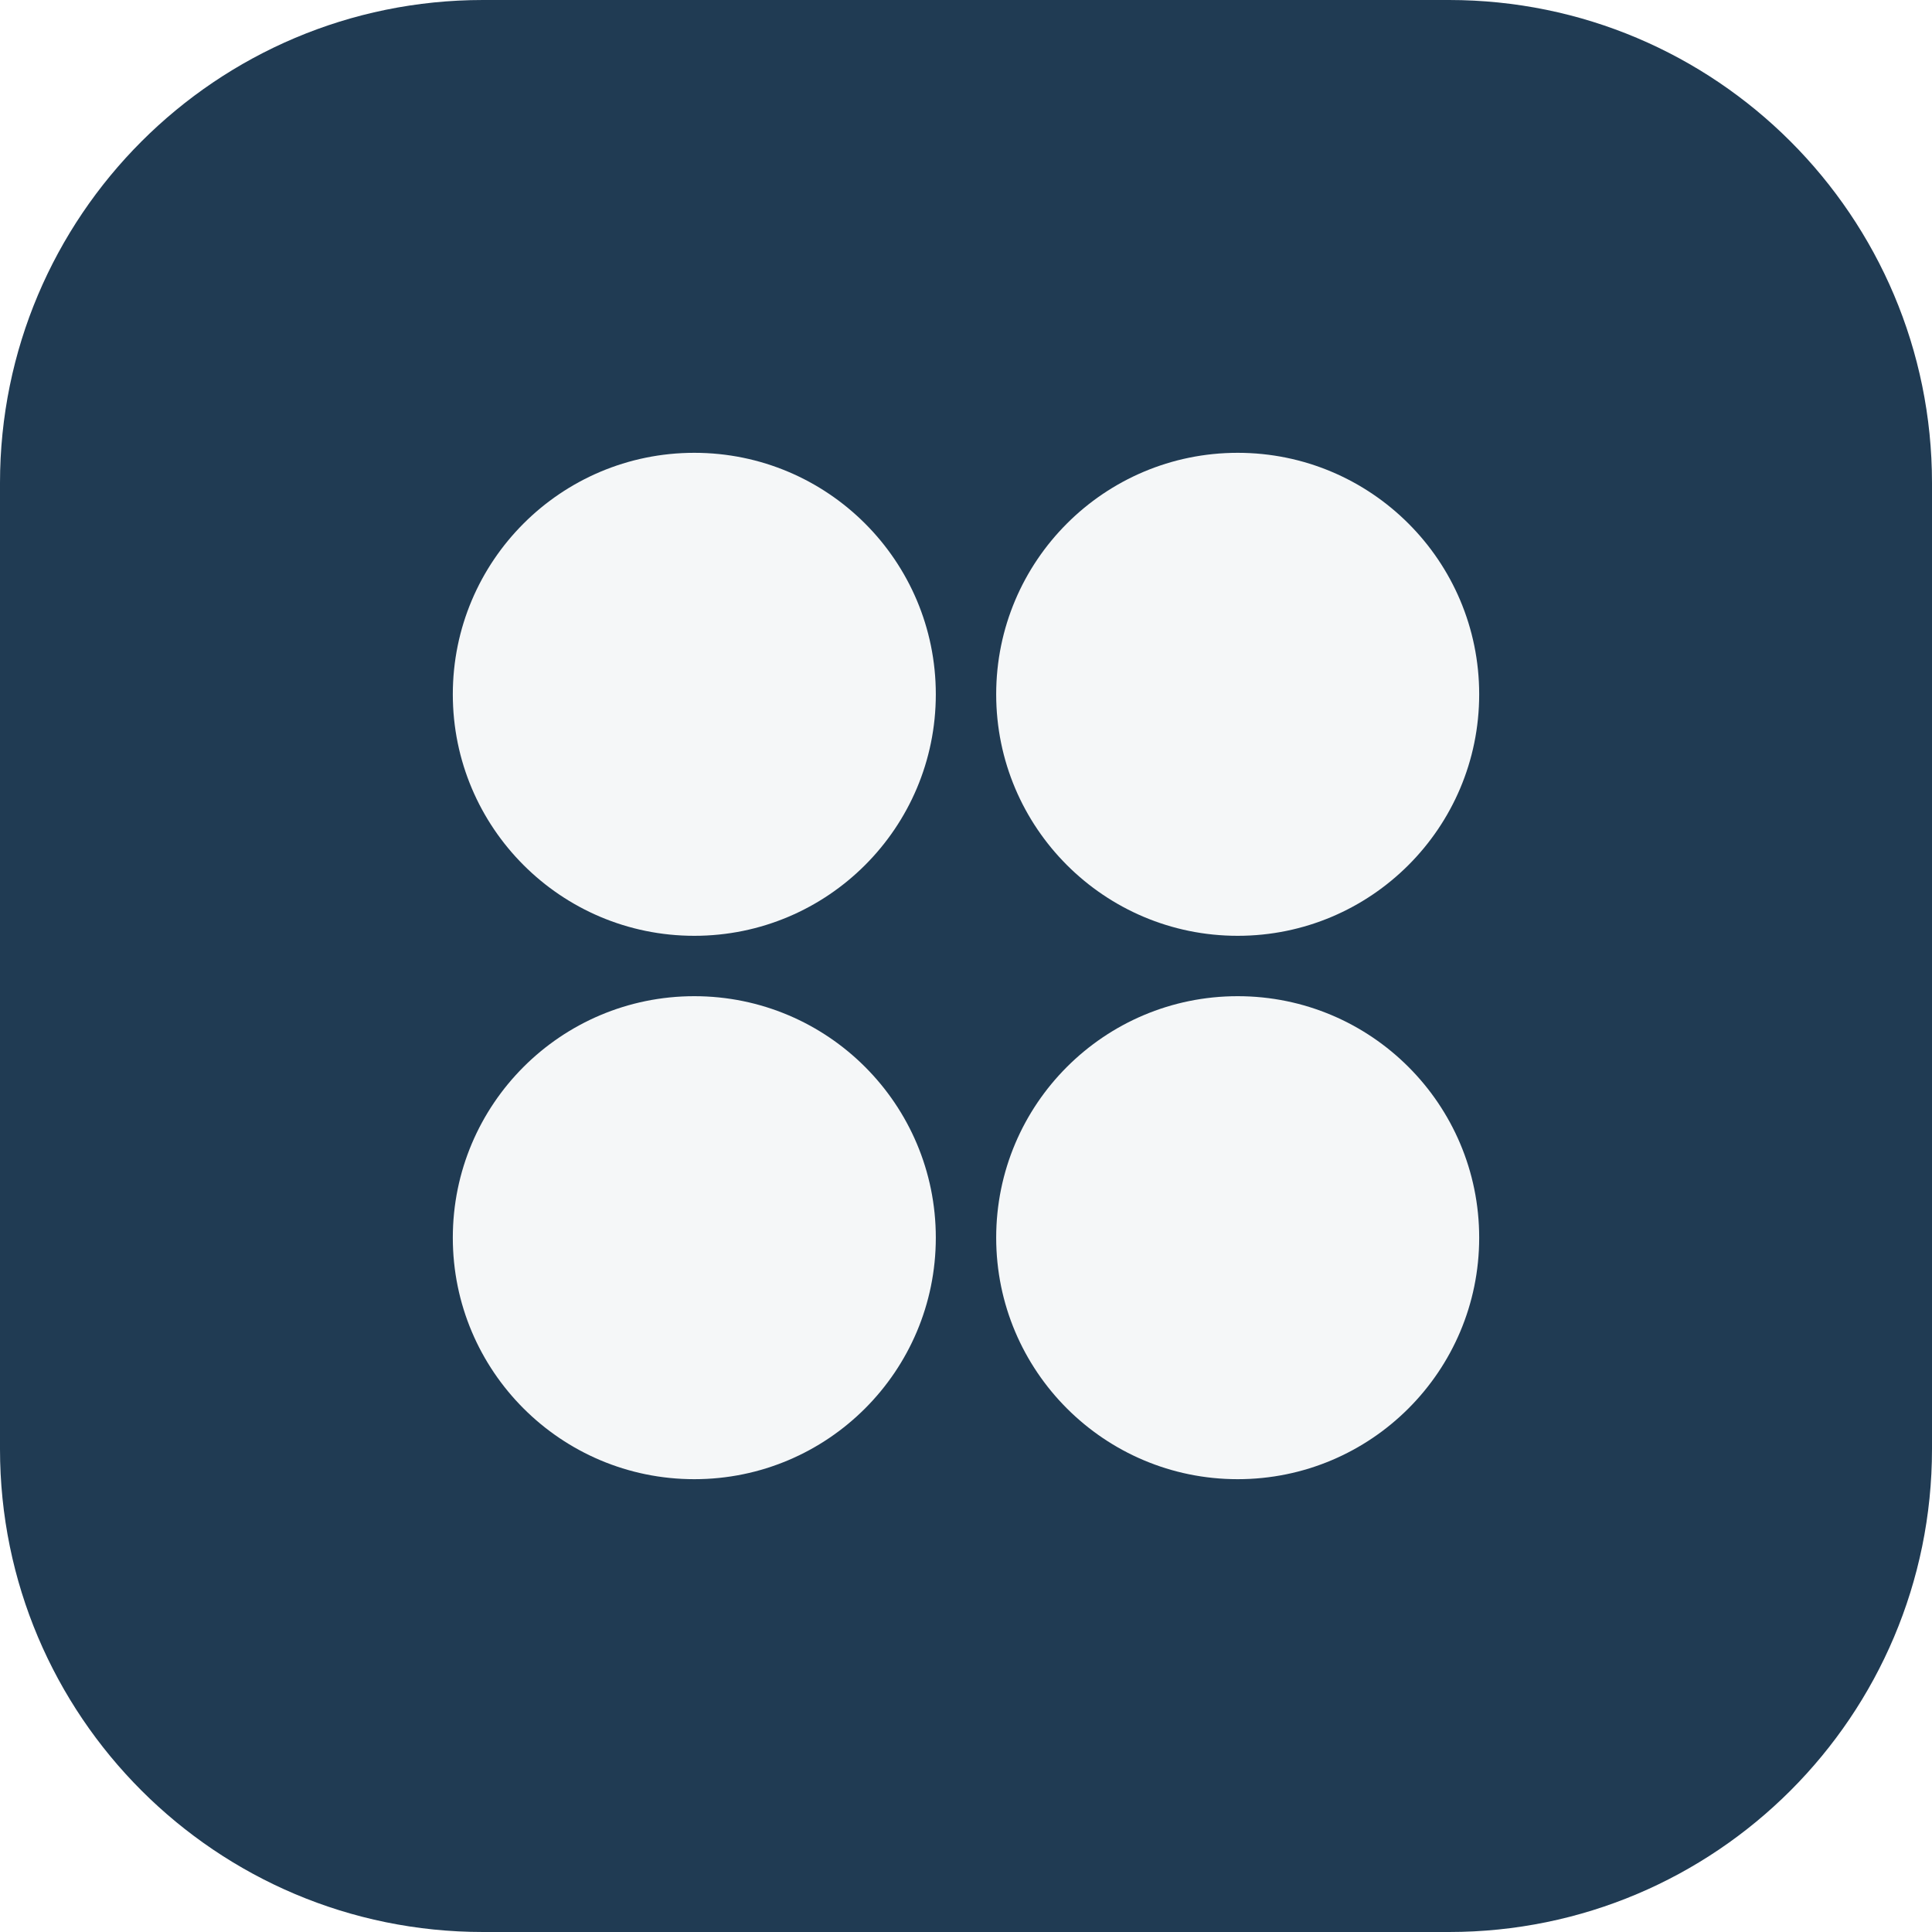
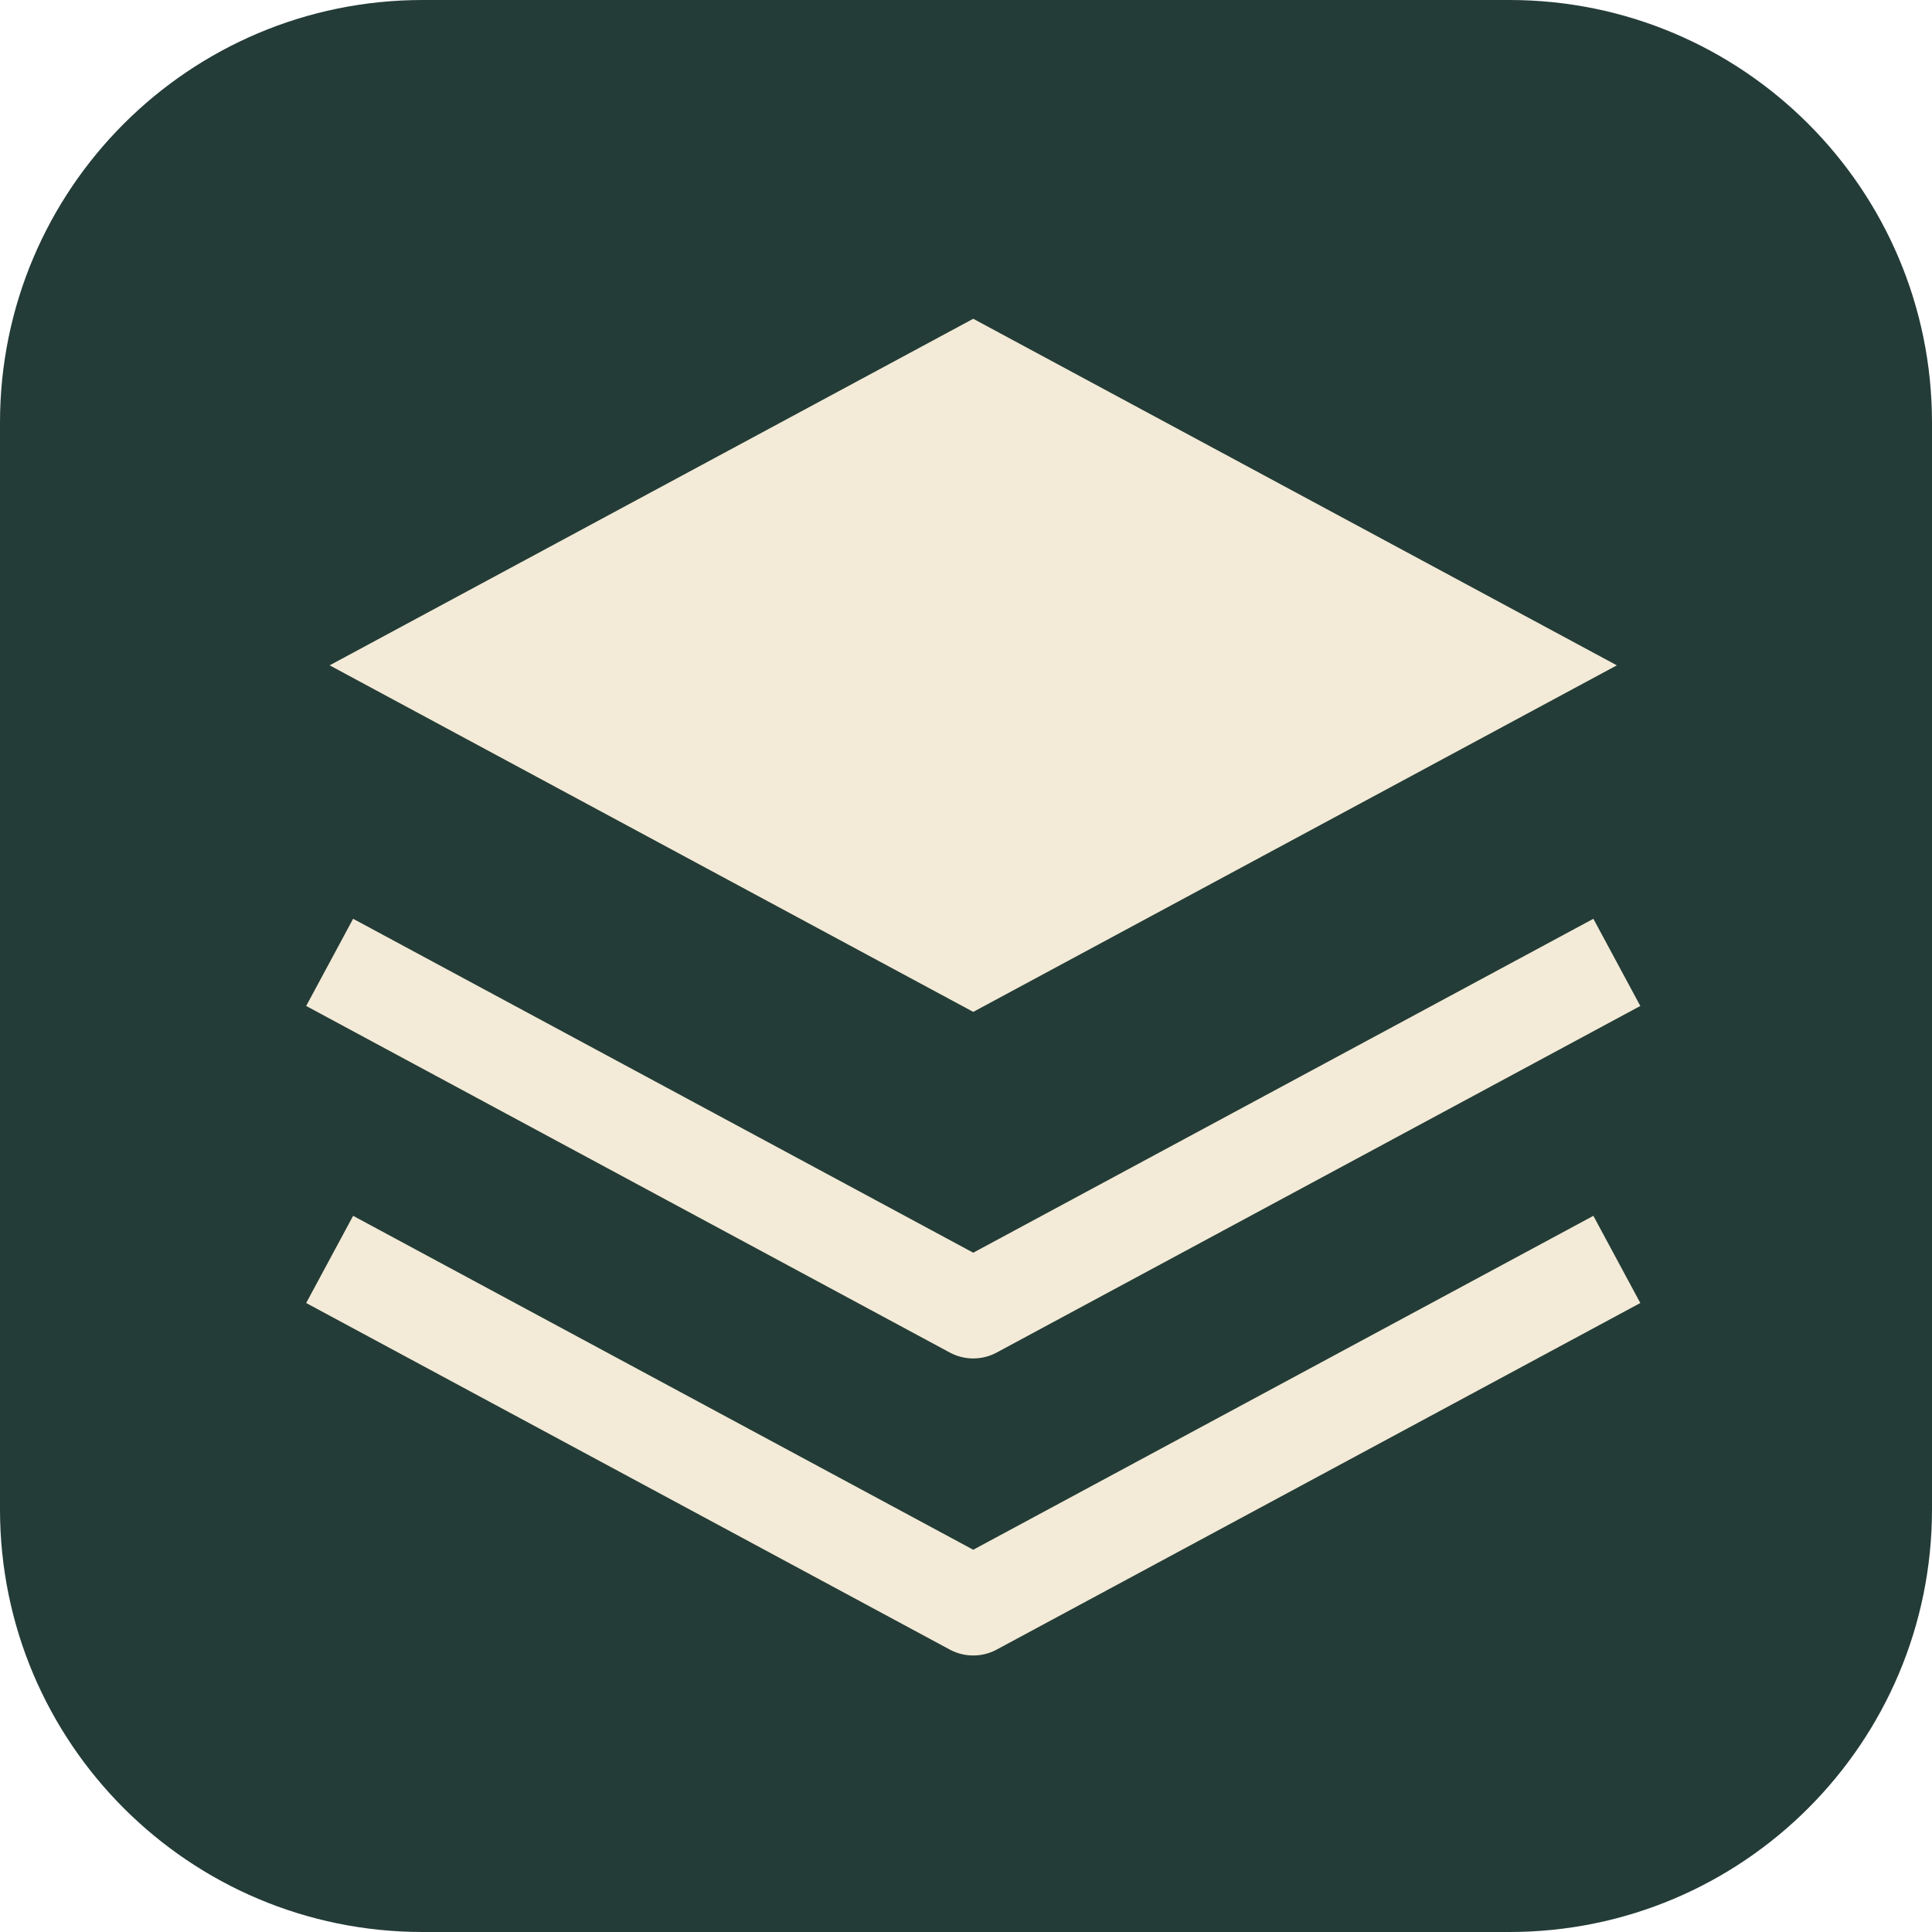
- <svg xmlns="http://www.w3.org/2000/svg" viewBox="0 0 64 64">
-   <rect width="64" height="64" rx="16" fill="#203b53" />
-   <g fill="#f5f7f8">
-     <circle cx="23" cy="23" r="8" />
-     <circle cx="41" cy="23" r="8" />
-     <circle cx="23" cy="41" r="8" />
-     <circle cx="41" cy="41" r="8" />
+ <svg xmlns="http://www.w3.org/2000/svg" viewBox="0 0 32 32">
+   <rect width="32" height="32" rx="7" fill="#243c37" />
+   <g transform="translate(3 2) scale(.82)" color="#f3ebd7">
+     <path d="M3 11 16 4l13 7-13 7L3 11Z" fill="currentColor" />
+     <path d="m3 17 13 7 13-7M3 23l13 7 13-7" fill="none" stroke="currentColor" stroke-width="2" stroke-linejoin="round" />
  </g>
</svg>
